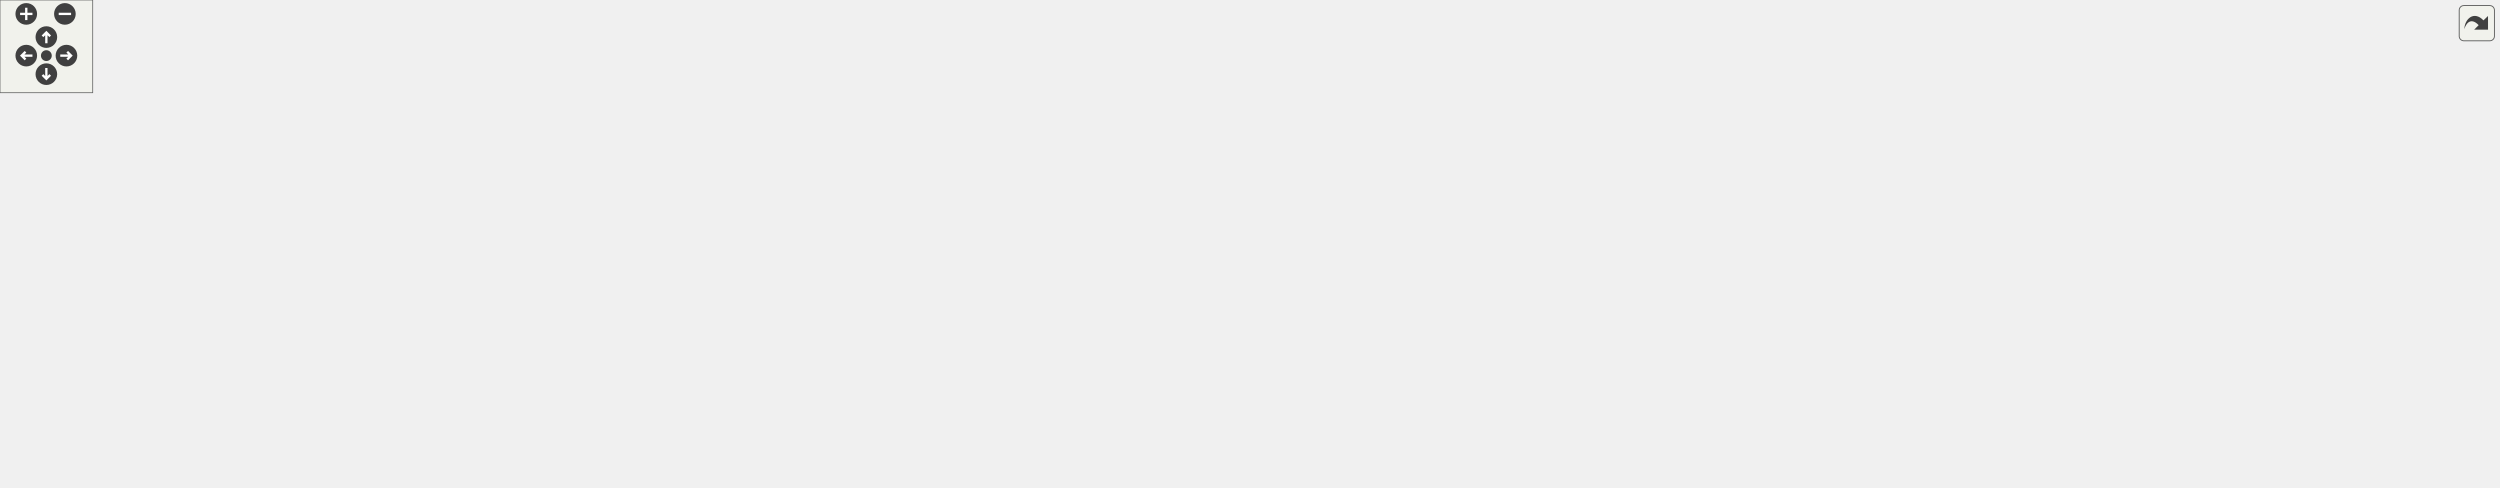
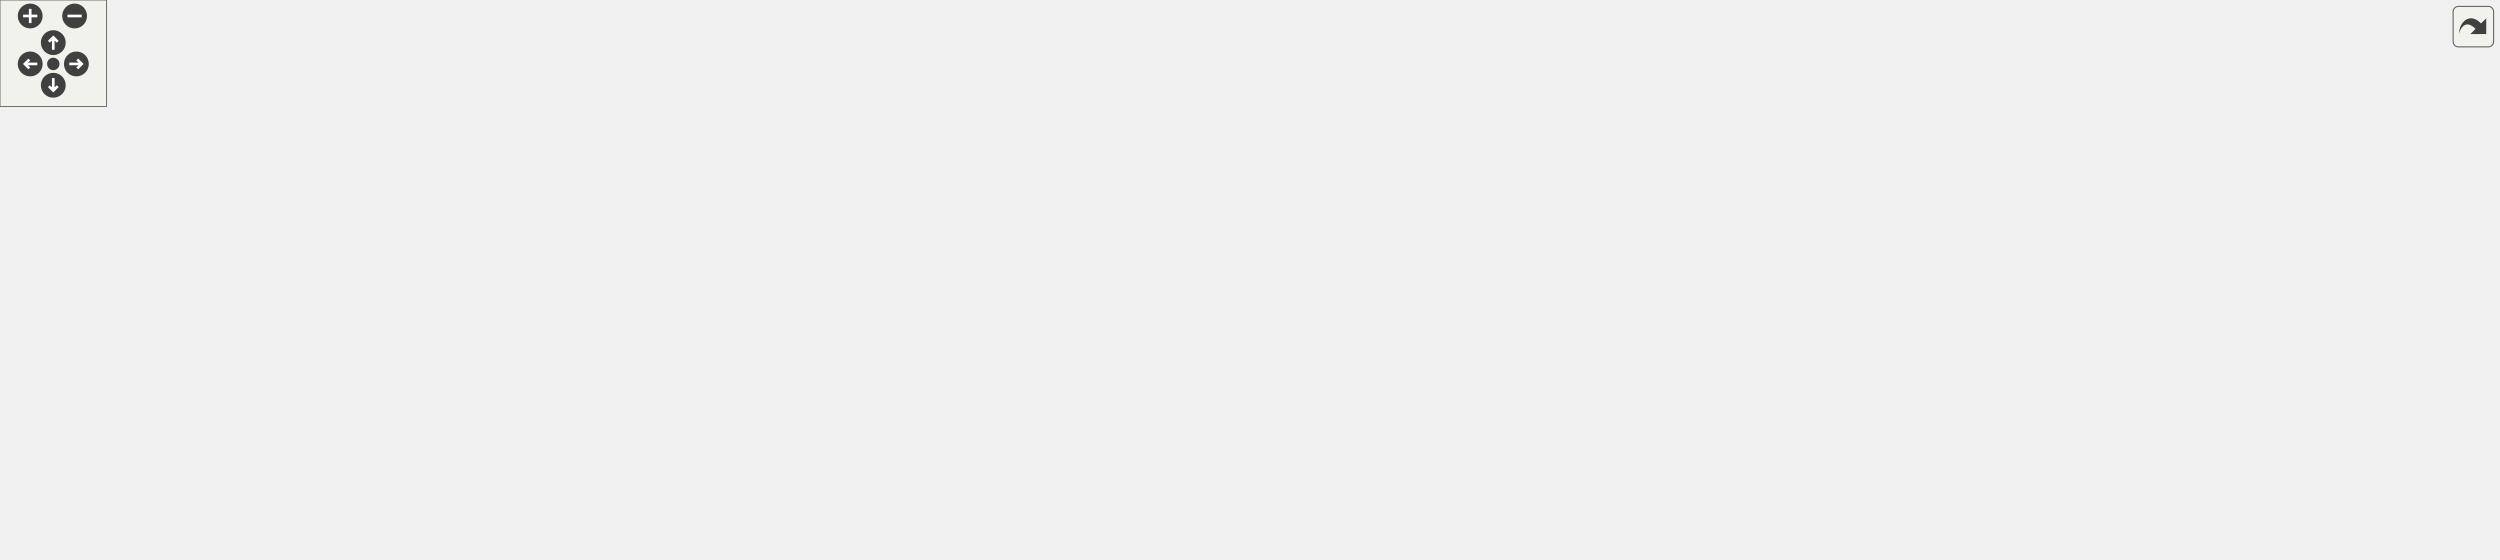
<svg xmlns="http://www.w3.org/2000/svg" xmlns:xlink="http://www.w3.org/1999/xlink" id="main" version="1.1" xml:space="preserve">
  <style type="text/css">
.edge:hover path { stroke: red; }
.edge:hover polygon { stroke: red; fill: red; }
</style>
  <defs>
    <circle id="rim" cx="0" cy="0" r="7" />
    <circle id="rim2" cx="0" cy="0" r="3.5" />
    <g id="zoomPlus">
      <use xlink:href="#rim" fill="#404040">
        <set attributeName="fill" to="#808080" begin="zoomplus.mouseover" end="zoomplus.mouseout" />
      </use>
      <path d="M-4,0h8M0,-4v8" fill="none" stroke="white" stroke-width="1.5" pointer-events="none" />
    </g>
    <g id="zoomMin">
      <use xlink:href="#rim" fill="#404040">
        <set attributeName="fill" to="#808080" begin="zoomminus.mouseover" end="zoomminus.mouseout" />
      </use>
      <path d="M-4,0h8" fill="none" stroke="white" stroke-width="1.5" pointer-events="none" />
    </g>
    <g id="dirArrow">
      <path fill="none" stroke="white" stroke-width="1.5" d="M0,-3.0v7 M-2.5,-0.5L0,-3.0L2.5,-0.5" />
    </g>
    <g id="resetDef">
      <use xlink:href="#rim2" fill="#404040">
        <set attributeName="fill" to="#808080" begin="reset.mouseover" end="reset.mouseout" />
      </use>
    </g>
  </defs>
  <svg id="graph" class="graph">
    <g id="viewport">
      <g id="node1" class="node">
        <g id="a_node1">
          <a xlink:title=" ">
-             <polygon fill="#bfbfbf" stroke="black" points="962.5,-235.5 962.5,-254.5 1102.5,-254.5 1102.5,-235.5 962.5,-235.5" />
-             <text text-anchor="middle" x="1032.5" y="-242.5" font-family="Helvetica,sans-Serif" font-size="10.00">sources/parsing/parsing.c</text>
+             <polygon fill="#bfbfbf" stroke="black" points="886,-235.5 886,-254.5 1026,-254.5 1026,-235.5 886,-235.5" />
+             <text text-anchor="middle" x="956" y="-242.5" font-family="Helvetica,sans-Serif" font-size="10.00">sources/parsing/parsing.c</text>
          </a>
        </g>
      </g>
      <g id="node2" class="node">
        <g id="a_node2">
          <a xlink:href="minirt_8h.html" target="_top" xlink:title=" ">
-             <polygon fill="none" stroke="black" points="1005,-179.5 1005,-198.5 1060,-198.5 1060,-179.5 1005,-179.5" />
-             <text text-anchor="middle" x="1032.5" y="-186.5" font-family="Helvetica,sans-Serif" font-size="10.00">minirt.h</text>
+             <polygon fill="none" stroke="black" points="928.5,-179.5 928.5,-198.5 983.5,-198.5 983.5,-179.5 928.5,-179.5" />
+             <text text-anchor="middle" x="956" y="-186.5" font-family="Helvetica,sans-Serif" font-size="10.00">minirt.h</text>
          </a>
        </g>
      </g>
      <g id="edge1" class="edge">
-         <path fill="none" stroke="midnightblue" d="M1032.5,-235.08C1032.5,-228.01 1032.5,-217.86 1032.5,-208.99" />
-         <polygon fill="midnightblue" stroke="midnightblue" points="1036,-208.75 1032.5,-198.75 1029,-208.75 1036,-208.75" />
+         <path fill="none" stroke="midnightblue" d="M956,-235.08C956,-228.01 956,-217.86 956,-208.99" />
+         <polygon fill="midnightblue" stroke="midnightblue" points="959.5,-208.75 956,-198.75 952.5,-208.75 959.5,-208.75" />
      </g>
      <g id="node3" class="node">
        <g id="a_node3">
          <a xlink:href="libft_8h.html" target="_top" xlink:title=" ">
-             <polygon fill="none" stroke="black" points="461.5,-123.5 461.5,-142.5 527.5,-142.5 527.5,-123.5 461.5,-123.5" />
-             <text text-anchor="middle" x="494.5" y="-130.5" font-family="Helvetica,sans-Serif" font-size="10.00">libft/libft.h</text>
+             <polygon fill="none" stroke="black" points="429,-123.5 429,-142.5 495,-142.5 495,-123.5 429,-123.5" />
+             <text text-anchor="middle" x="462" y="-130.5" font-family="Helvetica,sans-Serif" font-size="10.00">libft/libft.h</text>
          </a>
        </g>
      </g>
      <g id="edge2" class="edge">
-         <path fill="none" stroke="midnightblue" d="M1004.71,-185.21C916.83,-176.39 644.52,-149.06 537.92,-138.36" />
-         <polygon fill="midnightblue" stroke="midnightblue" points="538.13,-134.86 527.84,-137.35 537.44,-141.83 538.13,-134.86" />
+         <path fill="none" stroke="midnightblue" d="M928.38,-184.98C846.45,-176.02 604.3,-149.55 505.11,-138.71" />
+         <polygon fill="midnightblue" stroke="midnightblue" points="505.45,-135.23 495.13,-137.62 504.69,-142.19 505.45,-135.23" />
+       </g>
+       <g id="node5" class="node">
+         <g id="a_node5">
+           <a xlink:title=" ">
+             <polygon fill="none" stroke="#bfbfbf" points="0,-62 0,-81 62,-81 62,-62 0,-62" />
+             <text text-anchor="middle" x="31" y="-69" font-family="Helvetica,sans-Serif" font-size="10.00">stdbool.h</text>
+           </a>
+         </g>
+       </g>
+       <g id="edge46" class="edge">
+         <path fill="none" stroke="midnightblue" d="M928.3,-188.01C836.22,-187.65 532.18,-183.26 285,-143 187.96,-127.2 164.87,-116.23 71,-87 68.44,-86.2 65.81,-85.34 63.17,-84.45" />
+         <polygon fill="midnightblue" stroke="midnightblue" points="64.32,-81.14 53.72,-81.15 62.01,-87.75 64.32,-81.14" />
      </g>
      <g id="node6" class="node">
        <g id="a_node6">
          <a xlink:title=" ">
-             <polygon fill="none" stroke="#bfbfbf" points="0,-62 0,-81 51,-81 51,-62 0,-62" />
-             <text text-anchor="middle" x="25.5" y="-69" font-family="Helvetica,sans-Serif" font-size="10.00">errno.h</text>
+             <polygon fill="none" stroke="#bfbfbf" points="80.5,-62 80.5,-81 131.5,-81 131.5,-62 80.5,-62" />
+             <text text-anchor="middle" x="106" y="-69" font-family="Helvetica,sans-Serif" font-size="10.00">errno.h</text>
          </a>
        </g>
      </g>
      <g id="edge43" class="edge">
-         <path fill="none" stroke="midnightblue" d="M1004.97,-186.49C921.59,-181.79 664.58,-166.31 452.5,-143 277.13,-123.72 229.43,-134.46 59.5,-87 57.21,-86.36 54.86,-85.6 52.53,-84.77" />
-         <polygon fill="midnightblue" stroke="midnightblue" points="53.77,-81.49 43.18,-81.08 51.2,-88 53.77,-81.49" />
+         <path fill="none" stroke="midnightblue" d="M928.26,-186.79C848.77,-183.09 613.47,-170.45 420,-143 294.78,-125.24 261.99,-123.82 141,-87 138.72,-86.31 136.38,-85.52 134.05,-84.67" />
+         <polygon fill="midnightblue" stroke="midnightblue" points="135.23,-81.38 124.65,-81.01 132.69,-87.9 135.23,-81.38" />
      </g>
      <g id="node9" class="node">
        <g id="a_node9">
          <a xlink:title=" ">
-             <polygon fill="none" stroke="#bfbfbf" points="682,-0.5 682,-19.5 735,-19.5 735,-0.5 682,-0.5" />
-             <text text-anchor="middle" x="708.5" y="-7.5" font-family="Helvetica,sans-Serif" font-size="10.00">stdlib.h</text>
-           </a>
-         </g>
-       </g>
-       <g id="edge45" class="edge">
-         <path fill="none" stroke="midnightblue" d="M1004.85,-185.59C972.12,-181.53 917.3,-170.82 879.5,-143 842.07,-115.46 857.61,-85.25 821.5,-56 809.24,-46.07 772.81,-32.41 744.59,-22.75" />
-         <polygon fill="midnightblue" stroke="midnightblue" points="745.6,-19.39 735.01,-19.51 743.36,-26.03 745.6,-19.39" />
+             <polygon fill="none" stroke="#bfbfbf" points="471.5,-0.5 471.5,-19.5 524.5,-19.5 524.5,-0.5 471.5,-0.5" />
+             <text text-anchor="middle" x="498" y="-7.5" font-family="Helvetica,sans-Serif" font-size="10.00">stdlib.h</text>
+           </a>
+         </g>
+       </g>
+       <g id="edge47" class="edge">
+         <path fill="none" stroke="midnightblue" d="M928.49,-183.9C888.67,-177.33 818.05,-163.12 803,-143 785.69,-119.87 825.53,-113.92 836,-87 840.99,-74.16 845.15,-66.3 836,-56 792.91,-7.48 615.82,-30.28 534.96,-19.86" />
+         <polygon fill="midnightblue" stroke="midnightblue" points="535.09,-16.34 524.67,-18.25 534.01,-23.26 535.09,-16.34" />
      </g>
      <g id="node17" class="node">
        <g id="a_node17">
          <a xlink:href="matrices_8h.html" target="_top" xlink:title=" ">
-             <polygon fill="none" stroke="black" points="888.5,-123.5 888.5,-142.5 956.5,-142.5 956.5,-123.5 888.5,-123.5" />
-             <text text-anchor="middle" x="922.5" y="-130.5" font-family="Helvetica,sans-Serif" font-size="10.00">matrices.h</text>
+             <polygon fill="none" stroke="black" points="812,-123.5 812,-142.5 880,-142.5 880,-123.5 812,-123.5" />
+             <text text-anchor="middle" x="846" y="-130.5" font-family="Helvetica,sans-Serif" font-size="10.00">matrices.h</text>
          </a>
        </g>
      </g>
      <g id="edge27" class="edge">
-         <path fill="none" stroke="midnightblue" d="M1014.83,-179.32C997.11,-170.62 969.6,-157.12 949.21,-147.11" />
-         <polygon fill="midnightblue" stroke="midnightblue" points="950.65,-143.92 940.13,-142.65 947.56,-150.2 950.65,-143.92" />
+         <path fill="none" stroke="midnightblue" d="M938.33,-179.32C920.61,-170.62 893.1,-157.12 872.71,-147.11" />
+         <polygon fill="midnightblue" stroke="midnightblue" points="874.15,-143.92 863.63,-142.65 871.06,-150.2 874.15,-143.92" />
      </g>
      <g id="node18" class="node">
        <g id="a_node18">
          <a xlink:href="mlx_8h.html" target="_top" xlink:title=" ">
-             <polygon fill="none" stroke="black" points="975,-123.5 975,-142.5 1090,-142.5 1090,-123.5 975,-123.5" />
-             <text text-anchor="middle" x="1032.5" y="-130.5" font-family="Helvetica,sans-Serif" font-size="10.00">minilibx-linux/mlx.h</text>
+             <polygon fill="none" stroke="black" points="898.5,-123.5 898.5,-142.5 1013.5,-142.5 1013.5,-123.5 898.5,-123.5" />
+             <text text-anchor="middle" x="956" y="-130.5" font-family="Helvetica,sans-Serif" font-size="10.00">minilibx-linux/mlx.h</text>
          </a>
        </g>
      </g>
      <g id="edge28" class="edge">
-         <path fill="none" stroke="midnightblue" d="M1032.5,-179.08C1032.5,-172.01 1032.5,-161.86 1032.5,-152.99" />
-         <polygon fill="midnightblue" stroke="midnightblue" points="1036,-152.75 1032.5,-142.75 1029,-152.75 1036,-152.75" />
+         <path fill="none" stroke="midnightblue" d="M956,-179.08C956,-172.01 956,-161.86 956,-152.99" />
+         <polygon fill="midnightblue" stroke="midnightblue" points="959.5,-152.75 956,-142.75 952.5,-152.75 959.5,-152.75" />
      </g>
      <g id="node19" class="node">
        <g id="a_node19">
          <a xlink:href="mlx__int_8h.html" target="_top" xlink:title=" ">
-             <polygon fill="none" stroke="black" points="1065.5,-56.5 1065.5,-86.5 1171.5,-86.5 1171.5,-56.5 1065.5,-56.5" />
-             <text text-anchor="start" x="1073.5" y="-74.5" font-family="Helvetica,sans-Serif" font-size="10.00">minilibx-linux/mlx</text>
-             <text text-anchor="middle" x="1118.5" y="-63.5" font-family="Helvetica,sans-Serif" font-size="10.00">_int.h</text>
+             <polygon fill="none" stroke="black" points="912,-56.5 912,-86.5 1018,-86.5 1018,-56.5 912,-56.5" />
+             <text text-anchor="start" x="920" y="-74.5" font-family="Helvetica,sans-Serif" font-size="10.00">minilibx-linux/mlx</text>
+             <text text-anchor="middle" x="965" y="-63.5" font-family="Helvetica,sans-Serif" font-size="10.00">_int.h</text>
          </a>
        </g>
      </g>
      <g id="edge29" class="edge">
-         <path fill="none" stroke="midnightblue" d="M1051.72,-179.47C1066.59,-171.92 1086.58,-159.54 1098.5,-143 1108.22,-129.51 1113.23,-111.42 1115.8,-96.94" />
-         <polygon fill="midnightblue" stroke="midnightblue" points="1119.31,-97.12 1117.33,-86.71 1112.39,-96.08 1119.31,-97.12" />
+         <path fill="none" stroke="midnightblue" d="M978.46,-179.38C993.77,-172.18 1012.86,-160.29 1022,-143 1031.8,-124.46 1015.97,-106.13 998.53,-92.81" />
+         <polygon fill="midnightblue" stroke="midnightblue" points="1000.11,-89.64 989.94,-86.69 996.05,-95.34 1000.11,-89.64" />
      </g>
      <g id="node29" class="node">
        <g id="a_node29">
          <a xlink:href="vector_8h.html" target="_top" xlink:title=" ">
-             <polygon fill="none" stroke="black" points="1146.5,-123.5 1146.5,-142.5 1202.5,-142.5 1202.5,-123.5 1146.5,-123.5" />
-             <text text-anchor="middle" x="1174.5" y="-130.5" font-family="Helvetica,sans-Serif" font-size="10.00">vector.h</text>
+             <polygon fill="none" stroke="black" points="1070,-123.5 1070,-142.5 1126,-142.5 1126,-123.5 1070,-123.5" />
+             <text text-anchor="middle" x="1098" y="-130.5" font-family="Helvetica,sans-Serif" font-size="10.00">vector.h</text>
          </a>
        </g>
      </g>
      <g id="edge42" class="edge">
-         <path fill="none" stroke="midnightblue" d="M1055,-179.44C1078.58,-170.48 1115.82,-156.31 1142.46,-146.18" />
-         <polygon fill="midnightblue" stroke="midnightblue" points="1144,-149.34 1152.1,-142.52 1141.51,-142.8 1144,-149.34" />
+         <path fill="none" stroke="midnightblue" d="M978.5,-179.44C1002.08,-170.48 1039.32,-156.31 1065.96,-146.18" />
+         <polygon fill="midnightblue" stroke="midnightblue" points="1067.5,-149.34 1075.6,-142.52 1065.01,-142.8 1067.5,-149.34" />
      </g>
      <g id="node30" class="node">
        <g id="a_node30">
          <a xlink:title=" ">
-             <polygon fill="none" stroke="#bfbfbf" points="1221,-123.5 1221,-142.5 1272,-142.5 1272,-123.5 1221,-123.5" />
-             <text text-anchor="middle" x="1246.5" y="-130.5" font-family="Helvetica,sans-Serif" font-size="10.00">math.h</text>
+             <polygon fill="none" stroke="#bfbfbf" points="1144.5,-123.5 1144.5,-142.5 1195.5,-142.5 1195.5,-123.5 1144.5,-123.5" />
+             <text text-anchor="middle" x="1170" y="-130.5" font-family="Helvetica,sans-Serif" font-size="10.00">math.h</text>
          </a>
        </g>
      </g>
      <g id="edge44" class="edge">
-         <path fill="none" stroke="midnightblue" d="M1060.11,-181.11C1093.43,-172.78 1151.4,-158.26 1210.94,-143.13" />
-         <polygon fill="midnightblue" stroke="midnightblue" points="1212.06,-146.46 1220.89,-140.6 1210.34,-139.67 1212.06,-146.46" />
+         <path fill="none" stroke="midnightblue" d="M983.61,-181.11C1016.93,-172.78 1074.9,-158.26 1134.44,-143.13" />
+         <polygon fill="midnightblue" stroke="midnightblue" points="1135.56,-146.46 1144.39,-140.6 1133.84,-139.67 1135.56,-146.46" />
      </g>
      <g id="node31" class="node">
        <g id="a_node31">
          <a xlink:title=" ">
-             <polygon fill="none" stroke="#bfbfbf" points="1290.5,-123.5 1290.5,-142.5 1354.5,-142.5 1354.5,-123.5 1290.5,-123.5" />
-             <text text-anchor="middle" x="1322.5" y="-130.5" font-family="Helvetica,sans-Serif" font-size="10.00">sys/stat.h</text>
-           </a>
-         </g>
-       </g>
-       <g id="edge46" class="edge">
-         <path fill="none" stroke="midnightblue" d="M1060.08,-183.29C1105.92,-175.39 1200.66,-158.79 1280.5,-143 1280.6,-142.98 1280.7,-142.96 1280.8,-142.94" />
-         <polygon fill="midnightblue" stroke="midnightblue" points="1281.32,-146.41 1290.42,-140.98 1279.92,-139.55 1281.32,-146.41" />
+             <polygon fill="none" stroke="#bfbfbf" points="1214,-123.5 1214,-142.5 1288,-142.5 1288,-123.5 1214,-123.5" />
+             <text text-anchor="middle" x="1251" y="-130.5" font-family="Helvetica,sans-Serif" font-size="10.00">stdatomic.h</text>
+           </a>
+         </g>
+       </g>
+       <g id="edge45" class="edge">
+         <path fill="none" stroke="midnightblue" d="M983.54,-183.09C1027.63,-175.22 1117.03,-159.17 1203.79,-143.02" />
+         <polygon fill="midnightblue" stroke="midnightblue" points="1204.62,-146.43 1213.81,-141.16 1203.33,-139.55 1204.62,-146.43" />
+       </g>
+       <g id="node32" class="node">
+         <g id="a_node32">
+           <a xlink:title=" ">
+             <polygon fill="none" stroke="#bfbfbf" points="1306,-123.5 1306,-142.5 1370,-142.5 1370,-123.5 1306,-123.5" />
+             <text text-anchor="middle" x="1338" y="-130.5" font-family="Helvetica,sans-Serif" font-size="10.00">sys/stat.h</text>
+           </a>
+         </g>
+       </g>
+       <g id="edge48" class="edge">
+         <path fill="none" stroke="midnightblue" d="M983.53,-185.17C1040.13,-179.18 1173.83,-164.15 1295.93,-143.06" />
+         <polygon fill="midnightblue" stroke="midnightblue" points="1296.57,-146.5 1305.82,-141.33 1295.37,-139.61 1296.57,-146.5" />
      </g>
      <g id="node4" class="node">
        <g id="a_node4">
          <a xlink:title=" ">
-             <polygon fill="none" stroke="#bfbfbf" points="69,-62 69,-81 122,-81 122,-62 69,-62" />
-             <text text-anchor="middle" x="95.5" y="-69" font-family="Helvetica,sans-Serif" font-size="10.00">limits.h</text>
+             <polygon fill="none" stroke="#bfbfbf" points="590.5,-62 590.5,-81 643.5,-81 643.5,-62 590.5,-62" />
+             <text text-anchor="middle" x="617" y="-69" font-family="Helvetica,sans-Serif" font-size="10.00">limits.h</text>
          </a>
        </g>
      </g>
      <g id="edge3" class="edge">
-         <path fill="none" stroke="midnightblue" d="M461.43,-130.77C396.98,-127.73 250.46,-117.77 131.5,-87 128.99,-86.35 126.42,-85.57 123.86,-84.71" />
-         <polygon fill="midnightblue" stroke="midnightblue" points="124.84,-81.34 114.25,-81.12 122.39,-87.89 124.84,-81.34" />
-       </g>
-       <g id="node5" class="node">
-         <g id="a_node5">
-           <a xlink:title=" ">
-             <polygon fill="none" stroke="#bfbfbf" points="140.5,-62 140.5,-81 202.5,-81 202.5,-62 140.5,-62" />
-             <text text-anchor="middle" x="171.5" y="-69" font-family="Helvetica,sans-Serif" font-size="10.00">stdbool.h</text>
-           </a>
-         </g>
+         <path fill="none" stroke="midnightblue" d="M485.31,-123.35C509.35,-114.4 547.87,-99.93 581,-87 582.84,-86.28 584.72,-85.54 586.62,-84.79" />
+         <polygon fill="midnightblue" stroke="midnightblue" points="588.1,-87.97 596.09,-81.01 585.51,-81.47 588.1,-87.97" />
      </g>
      <g id="edge4" class="edge">
-         <path fill="none" stroke="midnightblue" d="M461.4,-128.8C408.14,-123.19 300.37,-109.95 211.5,-87 208.52,-86.23 205.45,-85.33 202.4,-84.36" />
-         <polygon fill="midnightblue" stroke="midnightblue" points="203.45,-81.01 192.85,-81.09 201.18,-87.64 203.45,-81.01" />
+         <path fill="none" stroke="midnightblue" d="M428.86,-130.79C360.9,-127.74 201.2,-117.65 71,-87 67.94,-86.28 64.78,-85.4 61.65,-84.42" />
+         <polygon fill="midnightblue" stroke="midnightblue" points="62.49,-81.01 51.89,-81.11 60.24,-87.64 62.49,-81.01" />
      </g>
      <g id="edge5" class="edge">
-         <path fill="none" stroke="midnightblue" d="M461.44,-131.93C387.95,-131.06 205.96,-124.88 59.5,-87 57.14,-86.39 54.73,-85.64 52.34,-84.81" />
-         <polygon fill="midnightblue" stroke="midnightblue" points="53.38,-81.46 42.79,-81.06 50.82,-87.97 53.38,-81.46" />
+         <path fill="none" stroke="midnightblue" d="M428.63,-130.11C369.68,-126.16 243.62,-114.96 141,-87 138.56,-86.33 136.06,-85.54 133.57,-84.67" />
+         <polygon fill="midnightblue" stroke="midnightblue" points="134.81,-81.4 124.22,-81.07 132.3,-87.93 134.81,-81.4" />
      </g>
      <g id="node7" class="node">
        <g id="a_node7">
          <a xlink:title=" ">
-             <polygon fill="none" stroke="#bfbfbf" points="221,-62 221,-81 268,-81 268,-62 221,-62" />
-             <text text-anchor="middle" x="244.5" y="-69" font-family="Helvetica,sans-Serif" font-size="10.00">float.h</text>
+             <polygon fill="none" stroke="#bfbfbf" points="661.5,-62 661.5,-81 708.5,-81 708.5,-62 661.5,-62" />
+             <text text-anchor="middle" x="685" y="-69" font-family="Helvetica,sans-Serif" font-size="10.00">float.h</text>
          </a>
        </g>
      </g>
      <g id="edge6" class="edge">
-         <path fill="none" stroke="midnightblue" d="M461.23,-127.32C418.16,-120.76 341.09,-107.32 277.5,-87 275.58,-86.39 273.62,-85.7 271.66,-84.96" />
-         <polygon fill="midnightblue" stroke="midnightblue" points="272.63,-81.58 262.05,-81.02 269.97,-88.05 272.63,-81.58" />
+         <path fill="none" stroke="midnightblue" d="M495.12,-126.05C533.44,-118.74 598.16,-105.04 652,-87 653.87,-86.37 655.78,-85.68 657.69,-84.95" />
+         <polygon fill="midnightblue" stroke="midnightblue" points="659.17,-88.13 667.08,-81.08 656.5,-81.66 659.17,-88.13" />
      </g>
      <g id="node8" class="node">
        <g id="a_node8">
          <a xlink:title=" ">
-             <polygon fill="none" stroke="#bfbfbf" points="286.5,-62 286.5,-81 354.5,-81 354.5,-62 286.5,-62" />
-             <text text-anchor="middle" x="320.5" y="-69" font-family="Helvetica,sans-Serif" font-size="10.00">sys/time.h</text>
+             <polygon fill="none" stroke="#bfbfbf" points="727,-62 727,-81 795,-81 795,-62 727,-62" />
+             <text text-anchor="middle" x="761" y="-69" font-family="Helvetica,sans-Serif" font-size="10.00">sys/time.h</text>
          </a>
        </g>
      </g>
      <g id="edge7" class="edge">
-         <path fill="none" stroke="midnightblue" d="M469.57,-123.48C439.46,-113.18 388.67,-95.81 354.86,-84.25" />
-         <polygon fill="midnightblue" stroke="midnightblue" points="355.98,-80.93 345.38,-81.01 353.71,-87.56 355.98,-80.93" />
+         <path fill="none" stroke="midnightblue" d="M495.33,-127.68C544.34,-120.97 638.53,-106.75 717,-87 720.38,-86.15 723.87,-85.17 727.35,-84.14" />
+         <polygon fill="midnightblue" stroke="midnightblue" points="728.49,-87.45 736.98,-81.11 726.39,-80.77 728.49,-87.45" />
      </g>
      <g id="edge8" class="edge">
-         <path fill="none" stroke="midnightblue" d="M527.57,-132.37C599.81,-132.39 768.08,-127.95 803.5,-87 812.51,-76.58 810.87,-67.64 803.5,-56 796.51,-44.95 767.59,-32.18 743.48,-23.07" />
-         <polygon fill="midnightblue" stroke="midnightblue" points="744.45,-19.7 733.85,-19.53 742.03,-26.26 744.45,-19.7" />
+         <path fill="none" stroke="midnightblue" d="M495.2,-130.08C577.13,-125.01 783.79,-110.05 804,-87 865.43,-16.96 891.7,-88.46 534.54,-20.11" />
+         <polygon fill="midnightblue" stroke="midnightblue" points="535.16,-16.67 524.68,-18.21 533.83,-23.54 535.16,-16.67" />
      </g>
      <g id="node10" class="node">
        <g id="a_node10">
          <a xlink:title=" ">
-             <polygon fill="none" stroke="#bfbfbf" points="607.5,-0.5 607.5,-19.5 663.5,-19.5 663.5,-0.5 607.5,-0.5" />
-             <text text-anchor="middle" x="635.5" y="-7.5" font-family="Helvetica,sans-Serif" font-size="10.00">unistd.h</text>
+             <polygon fill="none" stroke="#bfbfbf" points="388,-0.5 388,-19.5 444,-19.5 444,-0.5 388,-0.5" />
+             <text text-anchor="middle" x="416" y="-7.5" font-family="Helvetica,sans-Serif" font-size="10.00">unistd.h</text>
          </a>
        </g>
      </g>
      <g id="edge9" class="edge">
-         <path fill="none" stroke="midnightblue" d="M527.67,-128.93C556.2,-124.49 596.33,-113.61 619.5,-87 633.17,-71.3 636.17,-46.9 636.4,-30" />
-         <polygon fill="midnightblue" stroke="midnightblue" points="639.89,-29.63 636.21,-19.7 632.89,-29.76 639.89,-29.63" />
+         <path fill="none" stroke="midnightblue" d="M455.81,-123.44C449.73,-114.68 440.58,-100.47 435,-87 427.21,-68.19 422.03,-45.4 419.08,-29.71" />
+         <polygon fill="midnightblue" stroke="midnightblue" points="422.5,-28.94 417.31,-19.7 415.6,-30.15 422.5,-28.94" />
      </g>
      <g id="node11" class="node">
        <g id="a_node11">
          <a xlink:href="ft__printf_8h.html" target="_top" xlink:title=" ">
-             <polygon fill="none" stroke="black" points="506.5,-62 506.5,-81 610.5,-81 610.5,-62 506.5,-62" />
-             <text text-anchor="middle" x="558.5" y="-69" font-family="Helvetica,sans-Serif" font-size="10.00">ft_printf/ft_printf.h</text>
+             <polygon fill="none" stroke="black" points="150,-62 150,-81 254,-81 254,-62 150,-62" />
+             <text text-anchor="middle" x="202" y="-69" font-family="Helvetica,sans-Serif" font-size="10.00">ft_printf/ft_printf.h</text>
          </a>
        </g>
      </g>
      <g id="edge10" class="edge">
-         <path fill="none" stroke="midnightblue" d="M498.77,-123.48C506.8,-114.11 522.83,-98.88 536.41,-87.51" />
-         <polygon fill="midnightblue" stroke="midnightblue" points="538.87,-90.02 544.45,-81.01 534.47,-84.57 538.87,-90.02" />
+         <path fill="none" stroke="midnightblue" d="M428.97,-125.98C387.64,-117.44 315.42,-101.24 254,-87 249.15,-85.88 244.09,-84.69 239.1,-83.5" />
+         <polygon fill="midnightblue" stroke="midnightblue" points="239.57,-80.02 229.03,-81.08 237.93,-86.82 239.57,-80.02" />
      </g>
      <g id="node14" class="node">
        <g id="a_node14">
          <a xlink:href="ft__dprintf_8h.html" target="_top" xlink:title=" ">
-             <polygon fill="none" stroke="black" points="372.5,-62 372.5,-81 488.5,-81 488.5,-62 372.5,-62" />
-             <text text-anchor="middle" x="430.5" y="-69" font-family="Helvetica,sans-Serif" font-size="10.00">ft_dprintf/ft_dprintf.h</text>
+             <polygon fill="none" stroke="black" points="272,-62 272,-81 388,-81 388,-62 272,-62" />
+             <text text-anchor="middle" x="330" y="-69" font-family="Helvetica,sans-Serif" font-size="10.00">ft_dprintf/ft_dprintf.h</text>
          </a>
        </g>
      </g>
      <g id="edge16" class="edge">
-         <path fill="none" stroke="midnightblue" d="M480.43,-123.48C468.65,-114.37 452.53,-99.74 441.63,-88.48" />
-         <polygon fill="midnightblue" stroke="midnightblue" points="444.1,-86 434.76,-81.01 438.95,-90.74 444.1,-86" />
+         <path fill="none" stroke="midnightblue" d="M438.19,-123.48C413.96,-113.53 377.01,-96.99 353.07,-85.46" />
+         <polygon fill="midnightblue" stroke="midnightblue" points="354.5,-82.27 343.98,-81.01 351.42,-88.55 354.5,-82.27" />
      </g>
      <g id="node15" class="node">
        <g id="a_node15">
          <a xlink:href="get__next__line_8h.html" target="_top" xlink:title=" ">
-             <polygon fill="none" stroke="black" points="666.5,-56.5 666.5,-86.5 794.5,-86.5 794.5,-56.5 666.5,-56.5" />
-             <text text-anchor="start" x="674.5" y="-74.5" font-family="Helvetica,sans-Serif" font-size="10.00">get_next_line/get_next</text>
-             <text text-anchor="middle" x="730.5" y="-63.5" font-family="Helvetica,sans-Serif" font-size="10.00">_line.h</text>
+             <polygon fill="none" stroke="black" points="444,-56.5 444,-86.5 572,-86.5 572,-56.5 444,-56.5" />
+             <text text-anchor="start" x="452" y="-74.5" font-family="Helvetica,sans-Serif" font-size="10.00">get_next_line/get_next</text>
+             <text text-anchor="middle" x="508" y="-63.5" font-family="Helvetica,sans-Serif" font-size="10.00">_line.h</text>
          </a>
        </g>
      </g>
      <g id="edge22" class="edge">
-         <path fill="none" stroke="midnightblue" d="M523.41,-123.48C557.08,-114.49 613.65,-100.13 659.21,-88.93" />
-         <polygon fill="midnightblue" stroke="midnightblue" points="660.17,-92.3 669.05,-86.52 658.5,-85.5 660.17,-92.3" />
+         <path fill="none" stroke="midnightblue" d="M463.69,-123.48C467.91,-115.87 476.24,-104.4 484.64,-94.26" />
+         <polygon fill="midnightblue" stroke="midnightblue" points="487.44,-96.38 491.33,-86.52 482.14,-91.8 487.44,-96.38" />
      </g>
      <g id="edge15" class="edge">
-         <path fill="none" stroke="midnightblue" d="M554.24,-81.01C546.22,-90.37 530.2,-105.59 516.62,-116.97" />
-         <polygon fill="midnightblue" stroke="midnightblue" points="514.15,-114.47 508.57,-123.48 518.55,-119.91 514.15,-114.47" />
+         <path fill="none" stroke="midnightblue" d="M246.54,-81.08C255.06,-83.04 263.83,-85.11 272,-87 323.31,-98.9 382.16,-112.16 420.71,-121.18" />
+         <polygon fill="midnightblue" stroke="midnightblue" points="420.01,-124.61 430.54,-123.5 421.61,-117.8 420.01,-124.61" />
      </g>
      <g id="edge12" class="edge">
-         <path fill="none" stroke="midnightblue" d="M579.99,-61.98C605.61,-51.81 648.61,-34.76 677.74,-23.2" />
-         <polygon fill="midnightblue" stroke="midnightblue" points="679.04,-26.45 687.05,-19.51 676.46,-19.94 679.04,-26.45" />
+         <path fill="none" stroke="midnightblue" d="M236.78,-61.94C245.33,-59.92 254.48,-57.82 263,-56 347.05,-38.06 368.64,-36.43 453,-20 455.69,-19.48 458.48,-18.93 461.28,-18.38" />
+         <polygon fill="midnightblue" stroke="midnightblue" points="462.23,-21.76 471.36,-16.37 460.87,-14.89 462.23,-21.76" />
      </g>
      <g id="edge11" class="edge">
-         <path fill="none" stroke="midnightblue" d="M569.53,-61.98C581.77,-52.52 601.73,-37.1 616.49,-25.69" />
-         <polygon fill="midnightblue" stroke="midnightblue" points="618.72,-28.39 624.49,-19.51 614.44,-22.85 618.72,-28.39" />
+         <path fill="none" stroke="midnightblue" d="M232.66,-61.98C270.99,-51.32 336.59,-33.08 378.05,-21.55" />
+         <polygon fill="midnightblue" stroke="midnightblue" points="379.09,-24.9 387.78,-18.85 377.21,-18.15 379.09,-24.9" />
      </g>
      <g id="node12" class="node">
        <g id="a_node12">
          <a xlink:title=" ">
-             <polygon fill="none" stroke="#bfbfbf" points="416.5,-0.5 416.5,-19.5 472.5,-19.5 472.5,-0.5 416.5,-0.5" />
-             <text text-anchor="middle" x="444.5" y="-7.5" font-family="Helvetica,sans-Serif" font-size="10.00">stdarg.h</text>
+             <polygon fill="none" stroke="#bfbfbf" points="188,-0.5 188,-19.5 244,-19.5 244,-0.5 188,-0.5" />
+             <text text-anchor="middle" x="216" y="-7.5" font-family="Helvetica,sans-Serif" font-size="10.00">stdarg.h</text>
          </a>
        </g>
      </g>
      <g id="edge13" class="edge">
-         <path fill="none" stroke="midnightblue" d="M542.17,-61.98C523.29,-52.12 491.99,-35.79 469.92,-24.27" />
-         <polygon fill="midnightblue" stroke="midnightblue" points="471.29,-21.03 460.8,-19.51 468.05,-27.24 471.29,-21.03" />
+         <path fill="none" stroke="midnightblue" d="M204.01,-61.98C206,-53.49 209.13,-40.2 211.69,-29.32" />
+         <polygon fill="midnightblue" stroke="midnightblue" points="215.11,-30.04 214,-19.51 208.3,-28.44 215.11,-30.04" />
      </g>
      <g id="node13" class="node">
        <g id="a_node13">
          <a xlink:title=" ">
-             <polygon fill="none" stroke="#bfbfbf" points="518,-0.5 518,-19.5 571,-19.5 571,-0.5 518,-0.5" />
-             <text text-anchor="middle" x="544.5" y="-7.5" font-family="Helvetica,sans-Serif" font-size="10.00">stdint.h</text>
+             <polygon fill="none" stroke="#bfbfbf" points="289.5,-0.5 289.5,-19.5 342.5,-19.5 342.5,-0.5 289.5,-0.5" />
+             <text text-anchor="middle" x="316" y="-7.5" font-family="Helvetica,sans-Serif" font-size="10.00">stdint.h</text>
          </a>
        </g>
      </g>
      <g id="edge14" class="edge">
-         <path fill="none" stroke="midnightblue" d="M556.49,-61.98C554.5,-53.49 551.37,-40.2 548.81,-29.32" />
-         <polygon fill="midnightblue" stroke="midnightblue" points="552.2,-28.44 546.5,-19.51 545.39,-30.04 552.2,-28.44" />
+         <path fill="none" stroke="midnightblue" d="M218.33,-61.98C237.21,-52.12 268.51,-35.79 290.58,-24.27" />
+         <polygon fill="midnightblue" stroke="midnightblue" points="292.45,-27.24 299.7,-19.51 289.21,-21.03 292.45,-27.24" />
      </g>
      <g id="edge21" class="edge">
-         <path fill="none" stroke="midnightblue" d="M444.55,-81.01C456.32,-90.1 472.45,-104.74 483.35,-116" />
-         <polygon fill="midnightblue" stroke="midnightblue" points="480.88,-118.49 490.23,-123.48 486.04,-113.75 480.88,-118.49" />
+         <path fill="none" stroke="midnightblue" d="M353.77,-81.01C377.98,-90.94 414.94,-107.48 438.89,-119.02" />
+         <polygon fill="midnightblue" stroke="midnightblue" points="437.47,-122.22 447.99,-123.48 440.55,-115.93 437.47,-122.22" />
      </g>
      <g id="edge18" class="edge">
-         <path fill="none" stroke="midnightblue" d="M469.46,-62C478.65,-60.01 488.42,-57.92 497.5,-56 572.16,-40.24 593.43,-37.81 671.93,-20.05" />
-         <polygon fill="midnightblue" stroke="midnightblue" points="672.82,-23.44 681.79,-17.81 671.27,-16.61 672.82,-23.44" />
+         <path fill="none" stroke="midnightblue" d="M354.07,-61.98C383.01,-51.72 431.76,-34.46 464.4,-22.9" />
+         <polygon fill="midnightblue" stroke="midnightblue" points="465.72,-26.15 473.97,-19.51 463.38,-19.55 465.72,-26.15" />
      </g>
      <g id="edge17" class="edge">
-         <path fill="none" stroke="midnightblue" d="M459.87,-61.98C496.21,-51.43 558.12,-33.46 597.89,-21.92" />
-         <polygon fill="midnightblue" stroke="midnightblue" points="598.87,-25.28 607.5,-19.13 596.92,-18.55 598.87,-25.28" />
+         <path fill="none" stroke="midnightblue" d="M342.32,-61.98C356.12,-52.43 378.7,-36.81 395.23,-25.37" />
+         <polygon fill="midnightblue" stroke="midnightblue" points="397.47,-28.08 403.7,-19.51 393.49,-22.32 397.47,-28.08" />
      </g>
      <g id="edge19" class="edge">
-         <path fill="none" stroke="midnightblue" d="M432.51,-61.98C434.5,-53.49 437.63,-40.2 440.19,-29.32" />
-         <polygon fill="midnightblue" stroke="midnightblue" points="443.61,-30.04 442.5,-19.51 436.8,-28.44 443.61,-30.04" />
+         <path fill="none" stroke="midnightblue" d="M313.67,-61.98C294.79,-52.12 263.49,-35.79 241.42,-24.27" />
+         <polygon fill="midnightblue" stroke="midnightblue" points="242.79,-21.03 232.3,-19.51 239.55,-27.24 242.79,-21.03" />
      </g>
      <g id="edge20" class="edge">
-         <path fill="none" stroke="midnightblue" d="M446.83,-61.98C465.71,-52.12 497.01,-35.79 519.08,-24.27" />
-         <polygon fill="midnightblue" stroke="midnightblue" points="520.95,-27.24 528.2,-19.51 517.71,-21.03 520.95,-27.24" />
+         <path fill="none" stroke="midnightblue" d="M327.99,-61.98C326,-53.49 322.87,-40.2 320.31,-29.32" />
+         <polygon fill="midnightblue" stroke="midnightblue" points="323.7,-28.44 318,-19.51 316.89,-30.04 323.7,-28.44" />
      </g>
      <g id="edge26" class="edge">
-         <path fill="none" stroke="midnightblue" d="M680.79,-86.5C638.27,-97.58 577.83,-112.76 537.38,-122.48" />
-         <polygon fill="midnightblue" stroke="midnightblue" points="536.47,-119.1 527.55,-124.82 538.09,-125.91 536.47,-119.1" />
+         <path fill="none" stroke="midnightblue" d="M502.99,-86.52C497.28,-95.39 488.47,-106.88 480.35,-116.09" />
+         <polygon fill="midnightblue" stroke="midnightblue" points="477.73,-113.77 473.49,-123.48 482.86,-118.53 477.73,-113.77" />
      </g>
      <g id="edge24" class="edge">
-         <path fill="none" stroke="midnightblue" d="M725.29,-56.4C722.29,-48.29 718.49,-38.01 715.26,-29.28" />
-         <polygon fill="midnightblue" stroke="midnightblue" points="718.45,-27.82 711.7,-19.66 711.89,-30.25 718.45,-27.82" />
+         <path fill="none" stroke="midnightblue" d="M505.63,-56.4C504.28,-48.38 502.58,-38.23 501.12,-29.57" />
+         <polygon fill="midnightblue" stroke="midnightblue" points="504.56,-28.94 499.46,-19.66 497.66,-30.1 504.56,-28.94" />
      </g>
      <g id="edge25" class="edge">
-         <path fill="none" stroke="midnightblue" d="M707.99,-56.4C692.9,-46.95 673.11,-34.56 658.03,-25.11" />
-         <polygon fill="midnightblue" stroke="midnightblue" points="659.66,-22 649.32,-19.66 655.94,-27.93 659.66,-22" />
+         <path fill="none" stroke="midnightblue" d="M486.2,-56.4C471.59,-46.95 452.43,-34.56 437.82,-25.11" />
+         <polygon fill="midnightblue" stroke="midnightblue" points="439.68,-22.15 429.39,-19.66 435.88,-28.03 439.68,-22.15" />
      </g>
      <g id="node16" class="node">
        <g id="a_node16">
          <a xlink:title=" ">
-             <polygon fill="none" stroke="#bfbfbf" points="753,-0.5 753,-19.5 800,-19.5 800,-0.5 753,-0.5" />
-             <text text-anchor="middle" x="776.5" y="-7.5" font-family="Helvetica,sans-Serif" font-size="10.00">fcntl.h</text>
+             <polygon fill="none" stroke="#bfbfbf" points="542.5,-0.5 542.5,-19.5 589.5,-19.5 589.5,-0.5 542.5,-0.5" />
+             <text text-anchor="middle" x="566" y="-7.5" font-family="Helvetica,sans-Serif" font-size="10.00">fcntl.h</text>
          </a>
        </g>
      </g>
      <g id="edge23" class="edge">
-         <path fill="none" stroke="midnightblue" d="M741.4,-56.4C748.09,-47.75 756.68,-36.64 763.68,-27.58" />
-         <polygon fill="midnightblue" stroke="midnightblue" points="766.46,-29.71 769.81,-19.66 760.92,-25.43 766.46,-29.71" />
+         <path fill="none" stroke="midnightblue" d="M521.75,-56.4C530.35,-47.58 541.45,-36.18 550.39,-27.02" />
+         <polygon fill="midnightblue" stroke="midnightblue" points="553.09,-29.26 557.56,-19.66 548.07,-24.38 553.09,-29.26" />
      </g>
      <g id="edge30" class="edge">
-         <path fill="none" stroke="midnightblue" d="M1065.39,-65.34C994.43,-58.01 864.64,-43.06 745.22,-20.16" />
-         <polygon fill="midnightblue" stroke="midnightblue" points="745.66,-16.68 735.18,-18.21 744.33,-23.55 745.66,-16.68" />
+         <path fill="none" stroke="midnightblue" d="M911.77,-61.43C899.7,-59.51 886.92,-57.59 875,-56 726.75,-36.27 685.19,-46.64 534.73,-20.09" />
+         <polygon fill="midnightblue" stroke="midnightblue" points="535.12,-16.6 524.66,-18.29 533.89,-23.49 535.12,-16.6" />
      </g>
      <g id="edge33" class="edge">
-         <path fill="none" stroke="midnightblue" d="M1065.32,-66.66C983.28,-60.25 820.8,-45.67 673.81,-20.03" />
-         <polygon fill="midnightblue" stroke="midnightblue" points="674.16,-16.54 663.7,-18.25 672.94,-23.43 674.16,-16.54" />
+         <path fill="none" stroke="midnightblue" d="M911.64,-65.78C800.56,-55.84 547.74,-32.66 462,-20 459.46,-19.63 456.86,-19.21 454.23,-18.76" />
+         <polygon fill="midnightblue" stroke="midnightblue" points="454.61,-15.27 444.15,-16.94 453.37,-22.16 454.61,-15.27" />
      </g>
      <g id="edge34" class="edge">
-         <path fill="none" stroke="midnightblue" d="M1065.42,-63.54C1005.66,-55.32 905.53,-40.41 810.04,-19.92" />
-         <polygon fill="midnightblue" stroke="midnightblue" points="810.73,-16.49 800.22,-17.79 809.25,-23.33 810.73,-16.49" />
+         <path fill="none" stroke="midnightblue" d="M911.74,-61.65C899.67,-59.72 886.9,-57.73 875,-56 755.82,-38.63 722.06,-44.02 599.83,-19.91" />
+         <polygon fill="midnightblue" stroke="midnightblue" points="600.19,-16.41 589.7,-17.88 598.82,-23.27 600.19,-16.41" />
      </g>
      <g id="node20" class="node">
        <g id="a_node20">
          <a xlink:title=" ">
-             <polygon fill="none" stroke="#bfbfbf" points="1150.5,-0.5 1150.5,-19.5 1200.5,-19.5 1200.5,-0.5 1150.5,-0.5" />
-             <text text-anchor="middle" x="1175.5" y="-7.5" font-family="Helvetica,sans-Serif" font-size="10.00">stdio.h</text>
+             <polygon fill="none" stroke="#bfbfbf" points="940,-0.5 940,-19.5 990,-19.5 990,-0.5 940,-0.5" />
+             <text text-anchor="middle" x="965" y="-7.5" font-family="Helvetica,sans-Serif" font-size="10.00">stdio.h</text>
          </a>
        </g>
      </g>
      <g id="edge31" class="edge">
-         <path fill="none" stroke="midnightblue" d="M1132.01,-56.4C1140.46,-47.58 1151.38,-36.18 1160.16,-27.02" />
-         <polygon fill="midnightblue" stroke="midnightblue" points="1162.82,-29.3 1167.21,-19.66 1157.76,-24.46 1162.82,-29.3" />
+         <path fill="none" stroke="midnightblue" d="M965,-56.4C965,-48.47 965,-38.46 965,-29.86" />
+         <polygon fill="midnightblue" stroke="midnightblue" points="968.5,-29.66 965,-19.66 961.5,-29.66 968.5,-29.66" />
      </g>
      <g id="node21" class="node">
        <g id="a_node21">
          <a xlink:title=" ">
-             <polygon fill="none" stroke="#bfbfbf" points="1219,-0.5 1219,-19.5 1272,-19.5 1272,-0.5 1219,-0.5" />
-             <text text-anchor="middle" x="1245.5" y="-7.5" font-family="Helvetica,sans-Serif" font-size="10.00">string.h</text>
+             <polygon fill="none" stroke="#bfbfbf" points="1008.5,-0.5 1008.5,-19.5 1061.5,-19.5 1061.5,-0.5 1008.5,-0.5" />
+             <text text-anchor="middle" x="1035" y="-7.5" font-family="Helvetica,sans-Serif" font-size="10.00">string.h</text>
          </a>
        </g>
      </g>
      <g id="edge32" class="edge">
-         <path fill="none" stroke="midnightblue" d="M1148.6,-56.4C1169.62,-46.55 1197.47,-33.5 1217.92,-23.92" />
-         <polygon fill="midnightblue" stroke="midnightblue" points="1219.45,-27.07 1227.02,-19.66 1216.48,-20.73 1219.45,-27.07" />
+         <path fill="none" stroke="midnightblue" d="M981.59,-56.4C992.29,-47.31 1006.19,-35.49 1017.13,-26.19" />
+         <polygon fill="midnightblue" stroke="midnightblue" points="1019.46,-28.8 1024.81,-19.66 1014.93,-23.47 1019.46,-28.8" />
      </g>
      <g id="node22" class="node">
        <g id="a_node22">
          <a xlink:title=" ">
-             <polygon fill="none" stroke="#bfbfbf" points="1290,-0.5 1290,-19.5 1367,-19.5 1367,-0.5 1290,-0.5" />
-             <text text-anchor="middle" x="1328.5" y="-7.5" font-family="Helvetica,sans-Serif" font-size="10.00">sys/mman.h</text>
+             <polygon fill="none" stroke="#bfbfbf" points="1079.5,-0.5 1079.5,-19.5 1156.5,-19.5 1156.5,-0.5 1079.5,-0.5" />
+             <text text-anchor="middle" x="1118" y="-7.5" font-family="Helvetica,sans-Serif" font-size="10.00">sys/mman.h</text>
          </a>
        </g>
      </g>
      <g id="edge35" class="edge">
-         <path fill="none" stroke="midnightblue" d="M1168,-56.47C1204.86,-46.03 1254.53,-31.96 1288.81,-22.25" />
-         <polygon fill="midnightblue" stroke="midnightblue" points="1289.81,-25.6 1298.48,-19.51 1287.9,-18.87 1289.81,-25.6" />
+         <path fill="none" stroke="midnightblue" d="M1001.26,-56.4C1027.04,-46.37 1061.36,-33.03 1086.1,-23.4" />
+         <polygon fill="midnightblue" stroke="midnightblue" points="1087.69,-26.54 1095.74,-19.66 1085.15,-20.02 1087.69,-26.54" />
      </g>
      <g id="node23" class="node">
        <g id="a_node23">
          <a xlink:title=" ">
-             <polygon fill="none" stroke="#bfbfbf" points="1385.5,-0.5 1385.5,-19.5 1451.5,-19.5 1451.5,-0.5 1385.5,-0.5" />
-             <text text-anchor="middle" x="1418.5" y="-7.5" font-family="Helvetica,sans-Serif" font-size="10.00">X11/Xlib.h</text>
+             <polygon fill="none" stroke="#bfbfbf" points="1175,-0.5 1175,-19.5 1241,-19.5 1241,-0.5 1175,-0.5" />
+             <text text-anchor="middle" x="1208" y="-7.5" font-family="Helvetica,sans-Serif" font-size="10.00">X11/Xlib.h</text>
          </a>
        </g>
      </g>
      <g id="edge36" class="edge">
-         <path fill="none" stroke="midnightblue" d="M1171.7,-60.24C1221.56,-50.59 1298.46,-35.58 1375.32,-20.02" />
-         <polygon fill="midnightblue" stroke="midnightblue" points="1376.07,-23.44 1385.17,-18.02 1374.68,-16.58 1376.07,-23.44" />
+         <path fill="none" stroke="midnightblue" d="M1018.03,-57.52C1062.06,-46.74 1123.9,-31.59 1164.92,-21.55" />
+         <polygon fill="midnightblue" stroke="midnightblue" points="1165.99,-24.89 1174.87,-19.11 1164.33,-18.09 1165.99,-24.89" />
      </g>
      <g id="node24" class="node">
        <g id="a_node24">
          <a xlink:title=" ">
-             <polygon fill="none" stroke="#bfbfbf" points="1469.5,-0.5 1469.5,-19.5 1539.5,-19.5 1539.5,-0.5 1469.5,-0.5" />
-             <text text-anchor="middle" x="1504.5" y="-7.5" font-family="Helvetica,sans-Serif" font-size="10.00">X11/Xutil.h</text>
+             <polygon fill="none" stroke="#bfbfbf" points="1259,-0.5 1259,-19.5 1329,-19.5 1329,-0.5 1259,-0.5" />
+             <text text-anchor="middle" x="1294" y="-7.5" font-family="Helvetica,sans-Serif" font-size="10.00">X11/Xutil.h</text>
          </a>
        </g>
      </g>
      <g id="edge37" class="edge">
-         <path fill="none" stroke="midnightblue" d="M1171.67,-63.57C1237.01,-54.86 1351.49,-38.92 1459.38,-20.12" />
-         <polygon fill="midnightblue" stroke="midnightblue" points="1460.22,-23.52 1469.47,-18.35 1459.01,-16.63 1460.22,-23.52" />
+         <path fill="none" stroke="midnightblue" d="M1018.13,-61.52C1073.3,-52.09 1162.38,-36.6 1248.96,-20.16" />
+         <polygon fill="midnightblue" stroke="midnightblue" points="1249.78,-23.57 1258.95,-18.26 1248.47,-16.69 1249.78,-23.57" />
      </g>
      <g id="node25" class="node">
        <g id="a_node25">
          <a xlink:title=" ">
-             <polygon fill="none" stroke="#bfbfbf" points="1558,-0.5 1558,-19.5 1617,-19.5 1617,-0.5 1558,-0.5" />
-             <text text-anchor="middle" x="1587.5" y="-7.5" font-family="Helvetica,sans-Serif" font-size="10.00">sys/ipc.h</text>
+             <polygon fill="none" stroke="#bfbfbf" points="1347.5,-0.5 1347.5,-19.5 1406.5,-19.5 1406.5,-0.5 1347.5,-0.5" />
+             <text text-anchor="middle" x="1377" y="-7.5" font-family="Helvetica,sans-Serif" font-size="10.00">sys/ipc.h</text>
          </a>
        </g>
      </g>
      <g id="edge38" class="edge">
-         <path fill="none" stroke="midnightblue" d="M1171.73,-66.14C1251.33,-59.22 1406.23,-44.12 1547.6,-19.97" />
-         <polygon fill="midnightblue" stroke="midnightblue" points="1548.5,-23.37 1557.76,-18.22 1547.31,-16.47 1548.5,-23.37" />
+         <path fill="none" stroke="midnightblue" d="M1018.06,-64.88C1088.62,-57.05 1217.41,-41.57 1337.17,-20" />
+         <polygon fill="midnightblue" stroke="midnightblue" points="1338.04,-23.4 1347.25,-18.16 1336.78,-16.51 1338.04,-23.4" />
      </g>
      <g id="node26" class="node">
        <g id="a_node26">
          <a xlink:title=" ">
-             <polygon fill="none" stroke="#bfbfbf" points="818.5,-0.5 818.5,-19.5 884.5,-19.5 884.5,-0.5 818.5,-0.5" />
-             <text text-anchor="middle" x="851.5" y="-7.5" font-family="Helvetica,sans-Serif" font-size="10.00">sys/shm.h</text>
+             <polygon fill="none" stroke="#bfbfbf" points="608,-0.5 608,-19.5 674,-19.5 674,-0.5 608,-0.5" />
+             <text text-anchor="middle" x="641" y="-7.5" font-family="Helvetica,sans-Serif" font-size="10.00">sys/shm.h</text>
          </a>
        </g>
      </g>
      <g id="edge39" class="edge">
-         <path fill="none" stroke="midnightblue" d="M1065.43,-58.67C1015.27,-47.5 940.97,-30.94 894.44,-20.57" />
-         <polygon fill="midnightblue" stroke="midnightblue" points="895.19,-17.15 884.66,-18.39 893.66,-23.98 895.19,-17.15" />
+         <path fill="none" stroke="midnightblue" d="M911.89,-61.54C857.23,-52.2 769.37,-36.83 684.27,-20.2" />
+         <polygon fill="midnightblue" stroke="midnightblue" points="684.94,-16.77 674.45,-18.27 683.59,-23.64 684.94,-16.77" />
      </g>
      <g id="node27" class="node">
        <g id="a_node27">
          <a xlink:title=" ">
-             <polygon fill="none" stroke="#bfbfbf" points="902.5,-0.5 902.5,-19.5 1034.5,-19.5 1034.5,-0.5 902.5,-0.5" />
-             <text text-anchor="middle" x="968.5" y="-7.5" font-family="Helvetica,sans-Serif" font-size="10.00">X11/extensions/XShm.h</text>
+             <polygon fill="none" stroke="#bfbfbf" points="692,-0.5 692,-19.5 824,-19.5 824,-0.5 692,-0.5" />
+             <text text-anchor="middle" x="758" y="-7.5" font-family="Helvetica,sans-Serif" font-size="10.00">X11/extensions/XShm.h</text>
          </a>
        </g>
      </g>
      <g id="edge40" class="edge">
-         <path fill="none" stroke="midnightblue" d="M1082.95,-56.4C1057.67,-46.37 1024.03,-33.03 999.77,-23.4" />
-         <polygon fill="midnightblue" stroke="midnightblue" points="1000.91,-20.09 990.33,-19.66 998.33,-26.6 1000.91,-20.09" />
+         <path fill="none" stroke="midnightblue" d="M916.21,-56.47C880.03,-46.08 831.33,-32.08 797.56,-22.37" />
+         <polygon fill="midnightblue" stroke="midnightblue" points="798.17,-18.91 787.59,-19.51 796.24,-25.63 798.17,-18.91" />
      </g>
      <g id="node28" class="node">
        <g id="a_node28">
          <a xlink:title=" ">
-             <polygon fill="none" stroke="#bfbfbf" points="1052.5,-0.5 1052.5,-19.5 1132.5,-19.5 1132.5,-0.5 1052.5,-0.5" />
-             <text text-anchor="middle" x="1092.5" y="-7.5" font-family="Helvetica,sans-Serif" font-size="10.00">X11/XKBlib.h</text>
+             <polygon fill="none" stroke="#bfbfbf" points="842,-0.5 842,-19.5 922,-19.5 922,-0.5 842,-0.5" />
+             <text text-anchor="middle" x="882" y="-7.5" font-family="Helvetica,sans-Serif" font-size="10.00">X11/XKBlib.h</text>
          </a>
        </g>
      </g>
      <g id="edge41" class="edge">
-         <path fill="none" stroke="midnightblue" d="M1112.34,-56.4C1108.76,-48.2 1104.2,-37.78 1100.36,-28.99" />
-         <polygon fill="midnightblue" stroke="midnightblue" points="1103.49,-27.42 1096.28,-19.66 1097.08,-30.22 1103.49,-27.42" />
+         <path fill="none" stroke="midnightblue" d="M945.33,-56.4C932.4,-47.13 915.51,-35.03 902.43,-25.65" />
+         <polygon fill="midnightblue" stroke="midnightblue" points="904.24,-22.64 894.08,-19.66 900.17,-28.33 904.24,-22.64" />
      </g>
    </g>
  </svg>
  <g id="navigator" transform="translate(0 0)" fill="#404254">
    <rect fill="#f2f5e9" fill-opacity="0.5" stroke="#606060" stroke-width=".5" x="0" y="0" width="60" height="60" />
    <use id="zoomplus" xlink:href="#zoomPlus" x="17" y="9" />
    <use id="zoomminus" xlink:href="#zoomMin" x="42" y="9" />
    <use id="reset" xlink:href="#resetDef" x="30" y="36" />
    <g id="arrowUp" xlink:href="#dirArrow" transform="translate(30 24)">
      <use xlink:href="#rim" fill="#404040">
        <set attributeName="fill" to="#808080" begin="arrowUp.mouseover" end="arrowUp.mouseout" />
      </use>
      <path fill="none" stroke="white" stroke-width="1.5" d="M0,-3.0v7 M-2.5,-0.5L0,-3.0L2.5,-0.5" />
    </g>
    <g id="arrowRight" xlink:href="#dirArrow" transform="rotate(90) translate(36 -43)">
      <use xlink:href="#rim" fill="#404040">
        <set attributeName="fill" to="#808080" begin="arrowRight.mouseover" end="arrowRight.mouseout" />
      </use>
      <path fill="none" stroke="white" stroke-width="1.5" d="M0,-3.0v7 M-2.5,-0.5L0,-3.0L2.5,-0.5" />
    </g>
    <g id="arrowDown" xlink:href="#dirArrow" transform="rotate(180) translate(-30 -48)">
      <use xlink:href="#rim" fill="#404040">
        <set attributeName="fill" to="#808080" begin="arrowDown.mouseover" end="arrowDown.mouseout" />
      </use>
      <path fill="none" stroke="white" stroke-width="1.5" d="M0,-3.0v7 M-2.5,-0.5L0,-3.0L2.5,-0.5" />
    </g>
    <g id="arrowLeft" xlink:href="#dirArrow" transform="rotate(270) translate(-36 17)">
      <use xlink:href="#rim" fill="#404040">
        <set attributeName="fill" to="#808080" begin="arrowLeft.mouseover" end="arrowLeft.mouseout" />
      </use>
      <path fill="none" stroke="white" stroke-width="1.5" d="M0,-3.0v7 M-2.5,-0.5L0,-3.0L2.5,-0.5" />
    </g>
  </g>
  <svg viewBox="0 0 15 15" width="100%" height="30px" preserveAspectRatio="xMaxYMin meet">
    <g id="arrow_out" transform="scale(0.3 0.3)">
      <a xlink:href="parsing_8c__incl_org.svg" target="_base">
        <rect id="button" ry="5" rx="5" y="6" x="6" height="38" width="38" fill="#f2f5e9" fill-opacity="0.5" stroke="#606060" stroke-width="1.0" />
        <path id="arrow" d="M 11.5,31.437 C 11.94,20.098 22.043,11.323 32.159,21.979 L 37.069,17.246 C 37.069,17.246 37.088,32 37.088,32 L 22.16,31.978 C 22.16,31.978 26.998,27.14 26.998,27.14 C 18.529,18.264 13.292,25.23 11.5,31.437 z" style="fill:#404040;" />
      </a>
    </g>
  </svg>
</svg>
